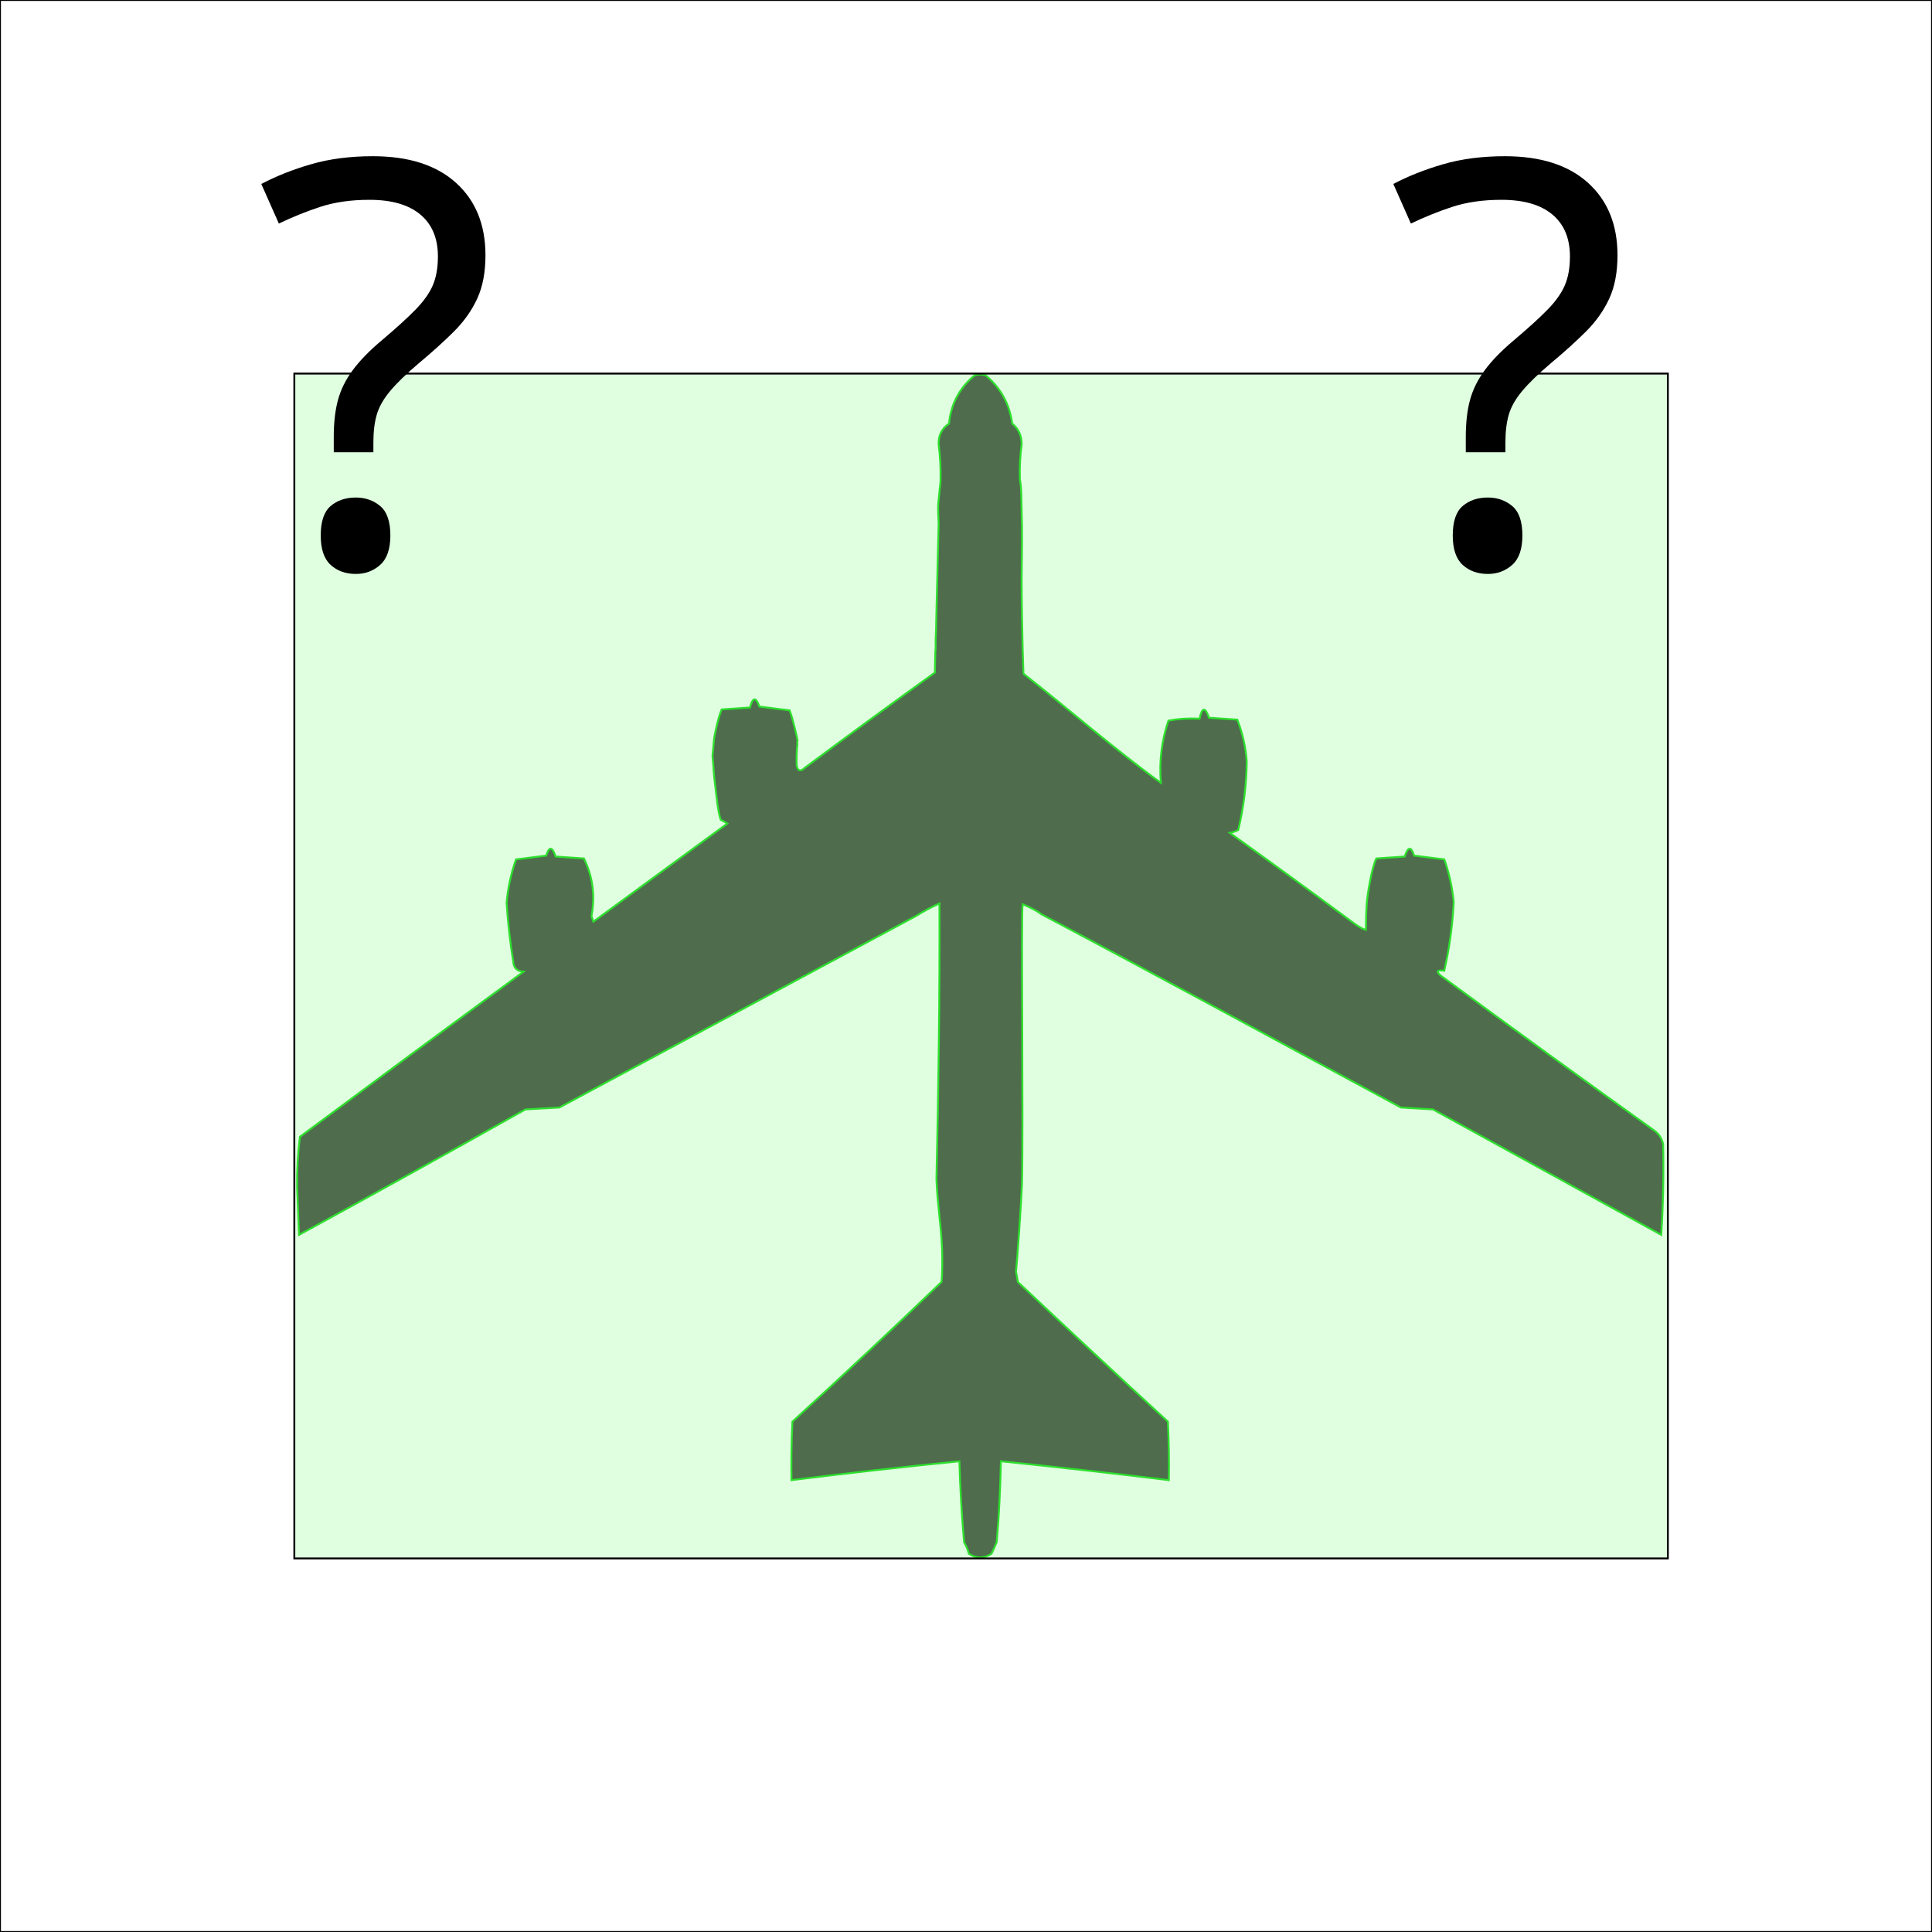
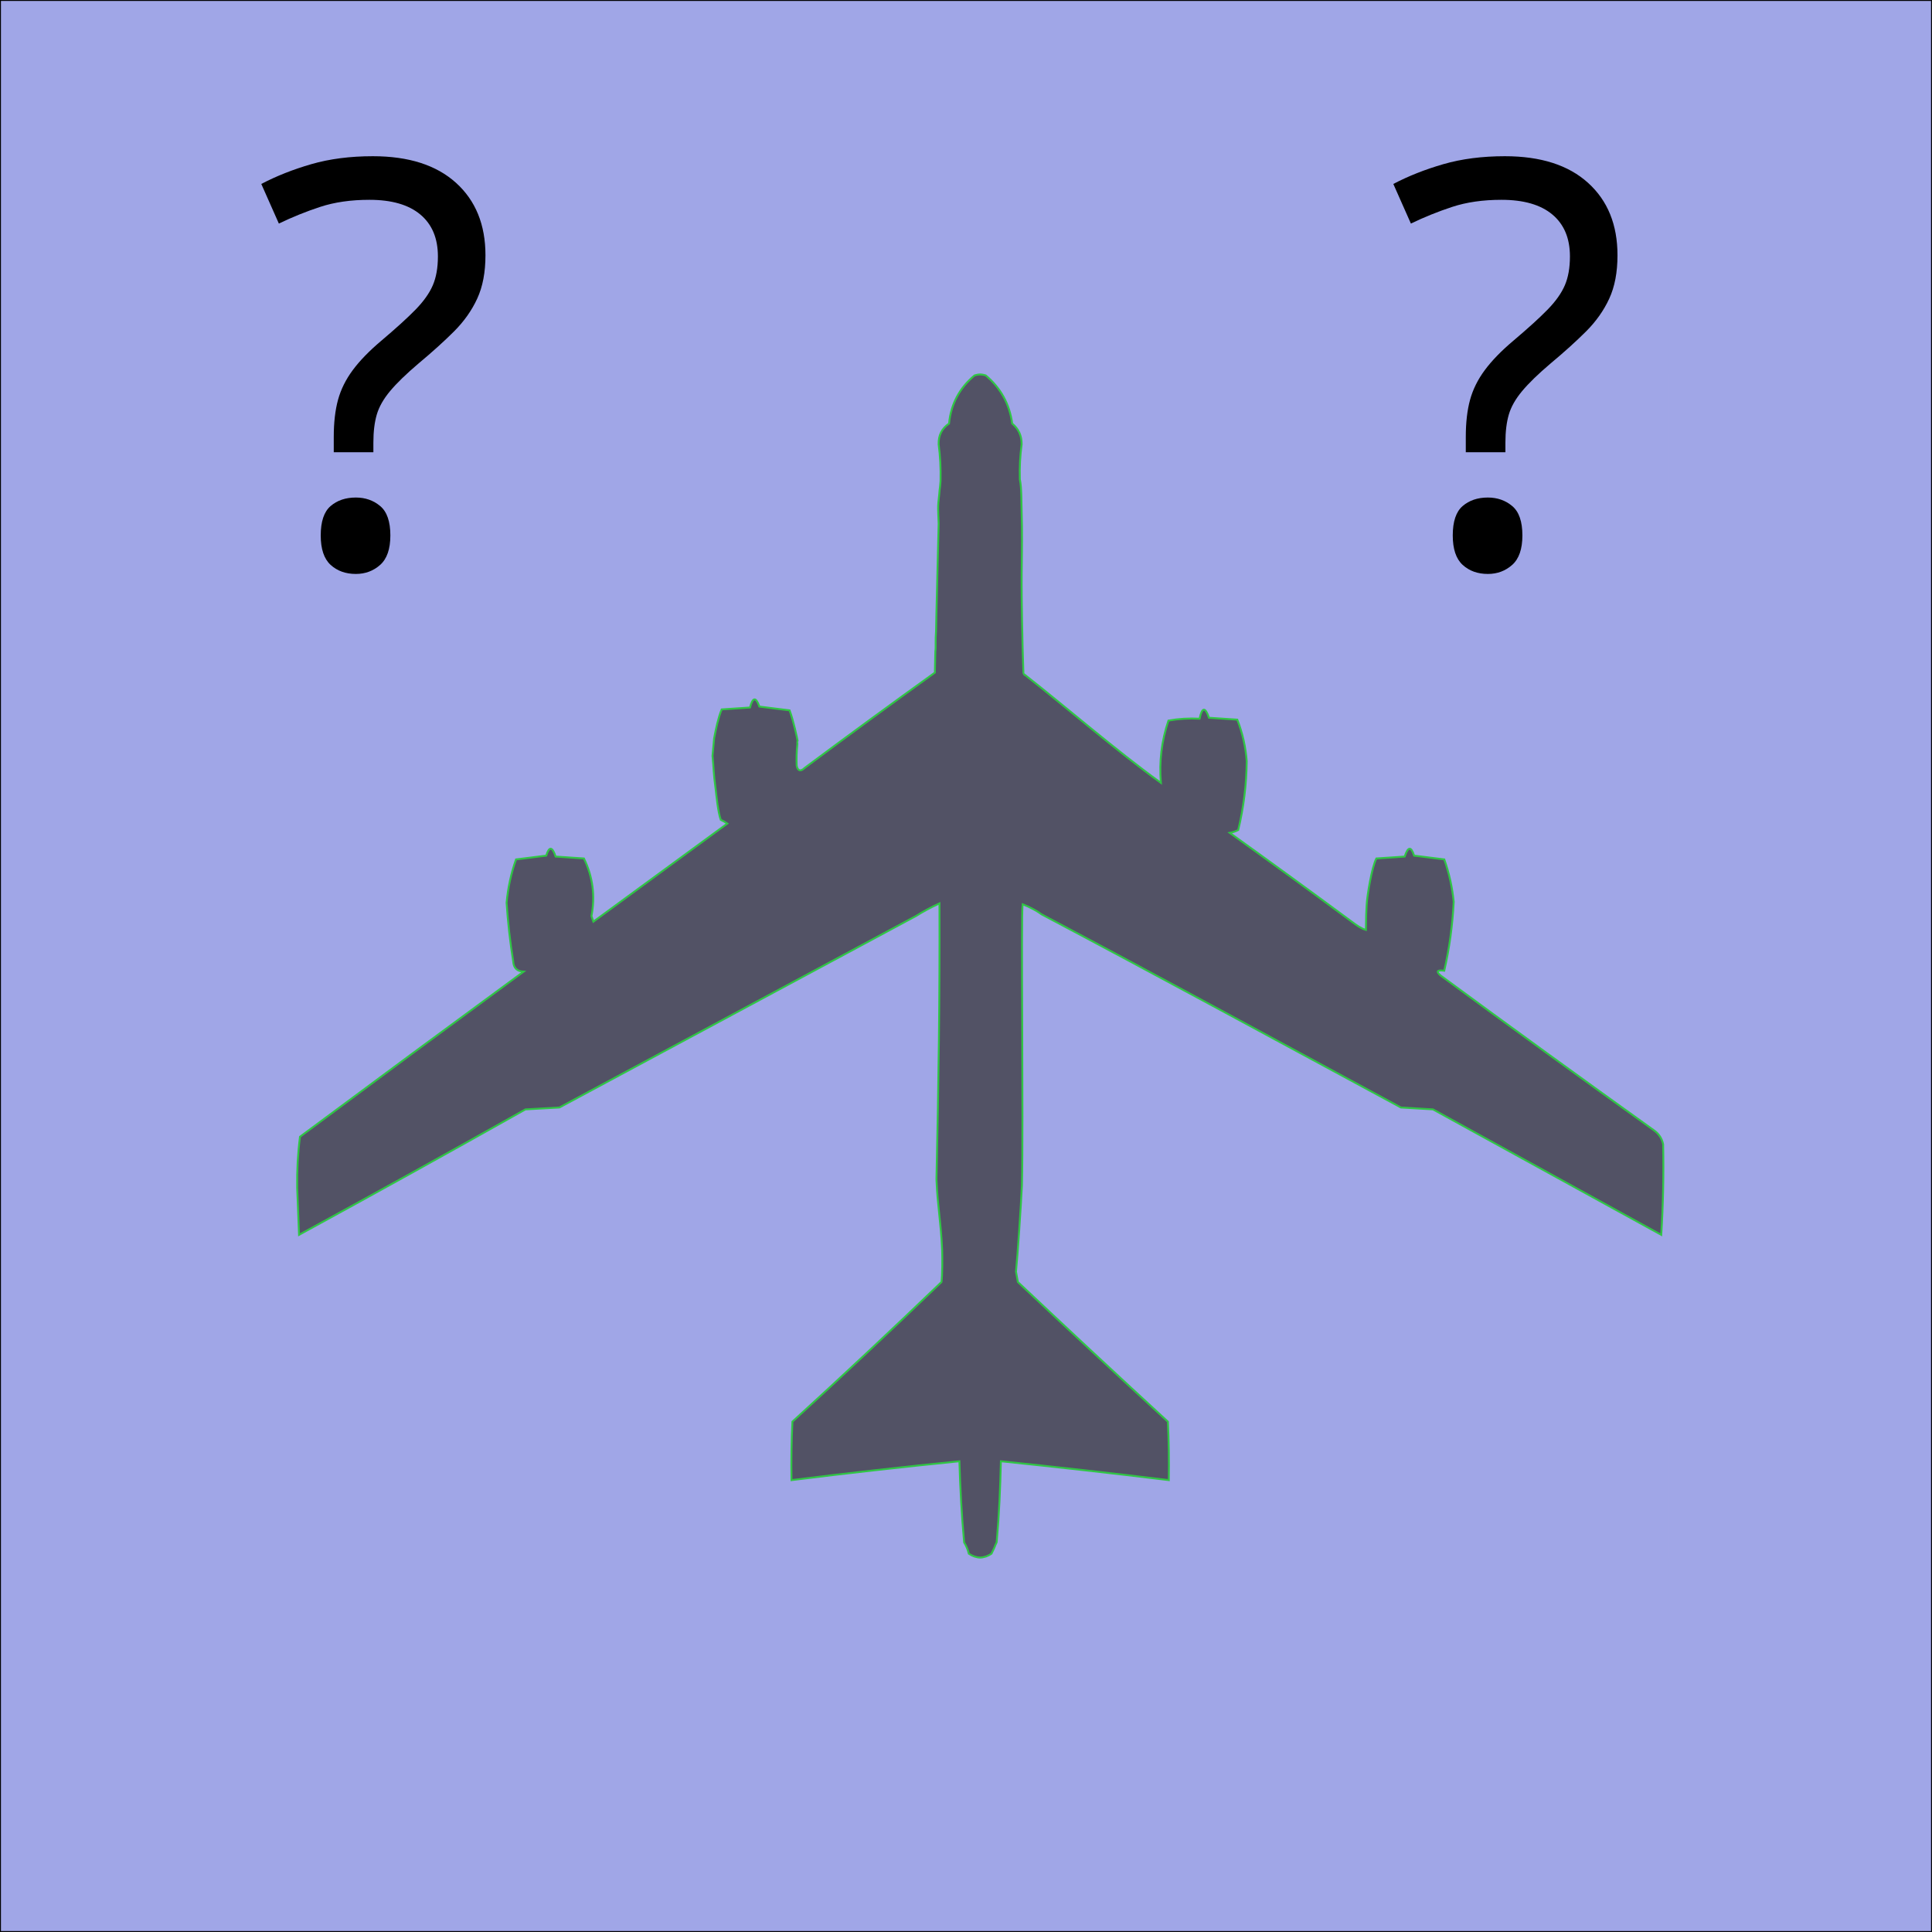
<svg xmlns="http://www.w3.org/2000/svg" width="1024" height="1024">
-   <rect x="0" y="0" width="1024" height="1024" fill="white" fill-opacity="1" stroke="black" stroke-width="1" />
+   <rect x="0" y="0" width="1024" height="1024" fill="#A0A6E7" fill-opacity="1" stroke="black" stroke-width="1" />
  <g transform="translate(-80,198)">
    <path d="m 622.458,159.088 c 23.744,18.623 48.579,40.294 72.834,57.838 -0.964,-11.228 0.369,-22.228 4,-33 5.407,-0.973 10.907,-1.307 16.5,-1 1.336,-6.202 3.002,-6.369 5,-0.5 5,0.333 10,0.667 15,1 2.76,7.042 4.426,14.375 5,22 -0.12,12.36 -1.62,24.527 -4.5,36.5 -1.399,0.727 -2.899,1.227 -4.5,1.5 21.702,15.559 43.292,31.275 64.768,47.146 2.412,1.783 4.823,3.567 7.398,4.302 0.085,-8.447 0.159,-8.604 0.374,-13.031 0.262,-5.15 2.763,-20.328 5.168,-24.844 5,-0.333 10,-0.667 15,-1 1.769,-5.369 3.435,-5.536 5,-0.5 5.333,0.667 10.667,1.333 16,2 2.574,7.272 4.241,14.772 5,22.5 -0.611,12.336 -2.277,24.503 -5,36.5 -3.79,-0.492 -4.456,0.341 -2,2.5 37.49,27.578 75.156,54.911 113,82 2.7,1.857 4.366,4.357 5,7.5 0.33,16.175 -0.004,32.175 -1,48 -40.306,-22.154 -80.64,-44.321 -121,-66.5 -5.667,-0.333 -11.333,-0.667 -17,-1 -63.895,-34.446 -126.43,-68.544 -190.535,-102.431 -2.648,-2.015 -6.141,-3.751 -9.951,-5.299 -0.894,5.507 0.442,116.459 -0.362,149.013 C 621.103,441.447 619.416,466.847 618.5,476 c 0.333,1.833 0.667,3.667 1,5.5 26.349,24.85 52.849,49.517 79.5,74 0.5,10.328 0.666,20.661 0.5,31 -29.637,-3.609 -59.303,-6.942 -89,-10 -0.369,14.778 -0.878,27.526 -2.236,42.91 -1.623,3.457 -0.309,1.122 -2.764,6.09 -4,2.667 -8,2.667 -12,0 -0.535,-2.161 -1.368,-4.161 -2.5,-6 -1.268,-14.312 -2.101,-28.645 -2.5,-43 -29.703,2.973 -59.37,6.306 -89,10 -0.166,-10.339 0,-20.672 0.5,-31 26.635,-24.3 52.968,-48.967 79,-74 0.499,-3.652 0.498,-12.49 0.358,-17.007 -0.717,-15.498 -2.432,-22.822 -3.025,-37.492 1.157,-49.292 1.77,-97.503 1.605,-146.189 C 573.3,282.929 568.856,285.401 565.5,287.5 c -62.973,33.821 -125.973,67.654 -189,101.5 -6,0.333 -12,0.667 -18,1 -39.839,22.42 -79.839,44.587 -120,66.5 -0.333,-8.333 -0.667,-16.667 -1,-25 -0.14,-9.096 0.36,-18.096 1.5,-27 39.411,-29.289 78.911,-58.455 118.5,-87.5 -3.493,-0.165 -5.326,-1.998 -5.5,-5.5 -1.65,-10.279 -2.816,-20.612 -3.5,-31 0.705,-7.905 2.372,-15.572 5,-23 5.333,-0.667 10.667,-1.333 16,-2 1.565,-5.036 3.231,-4.869 5,0.5 5,0.333 10,0.667 15,1 4.709,9.694 6.042,19.861 4,30.5 0.333,1 0.667,2 1,3 23.667,-17.333 47.333,-34.667 71,-52 -1.128,-0.762 -2.295,-1.429 -3.5,-2 -1.472,-4.223 -2.236,-12.332 -2.764,-16.775 -1.079,-7.842 -0.925,-10.267 -1.59,-17.103 l 0.854,-9.352 c 0.959,-5.027 2.098,-10.596 4,-15.27 5,-0.333 10,-0.667 15,-1 1.487,-5.584 3.153,-5.751 5,-0.5 5.333,0.667 10.667,1.333 16,2 2.098,5.491 4.165,15.402 4.233,16.138 0.089,0.964 -0.218,-0.88 -0.129,1.962 -0.393,3.701 -0.474,7.622 -0.34,11.164 0.473,2.825 2.042,3.394 4.236,1.236 22.86,-17.027 45.86,-33.86 69,-50.5 0.138,-5.489 0.109,-5.966 0.248,-11.441 0.363,-1.601 -0.049,-5.701 0.37,-10.514 0.05,-6.217 1.011,-39.831 1.383,-57.045 -0.267,-7.722 -0.601,-8.131 0.333,-15.742 0.271,-3.732 0.273,-1.741 0.667,-6.751 C 578.654,50.141 578.321,43.808 577.5,37.5 c -0.155,-4.724 1.678,-8.39 5.5,-11 1.031,-10.357 5.531,-18.857 13.5,-25.5 2,-0.667 4,-0.667 6,0 7.922,6.674 12.588,15.174 14,25.5 3.388,2.809 5.054,6.476 5,11 -0.808,5.974 -1.141,11.974 -0.958,18.501 0.53,2.758 0.671,5.071 0.791,8.823 l 0.334,16.349 c 0.167,23.002 -0.667,20.636 0.343,63.819 0.155,7.188 0.302,8.053 0.449,14.098 z" fill="#343330" id="path998" style="fill:#302f2e;fill-opacity:1;stroke:#00d300;stroke-opacity:1" />
-     <rect x="236" y="0" width="728" height="628" fill="palegreen" fill-opacity="0.3" stroke="black" stroke-width="1" />
+     <rect x="236" y="0" width="728" height="628" fill="#A0A6E7" fill-opacity="0.3" stroke="black" stroke-width="0" />
  </g>
  <text x="200" y="300" text-anchor="middle" text-align="center" font-family="sans-serif" font-size="300px">?</text>
  <text x="800" y="300" text-anchor="middle" text-align="center" font-family="sans-serif" font-size="300px">?</text>
</svg>
